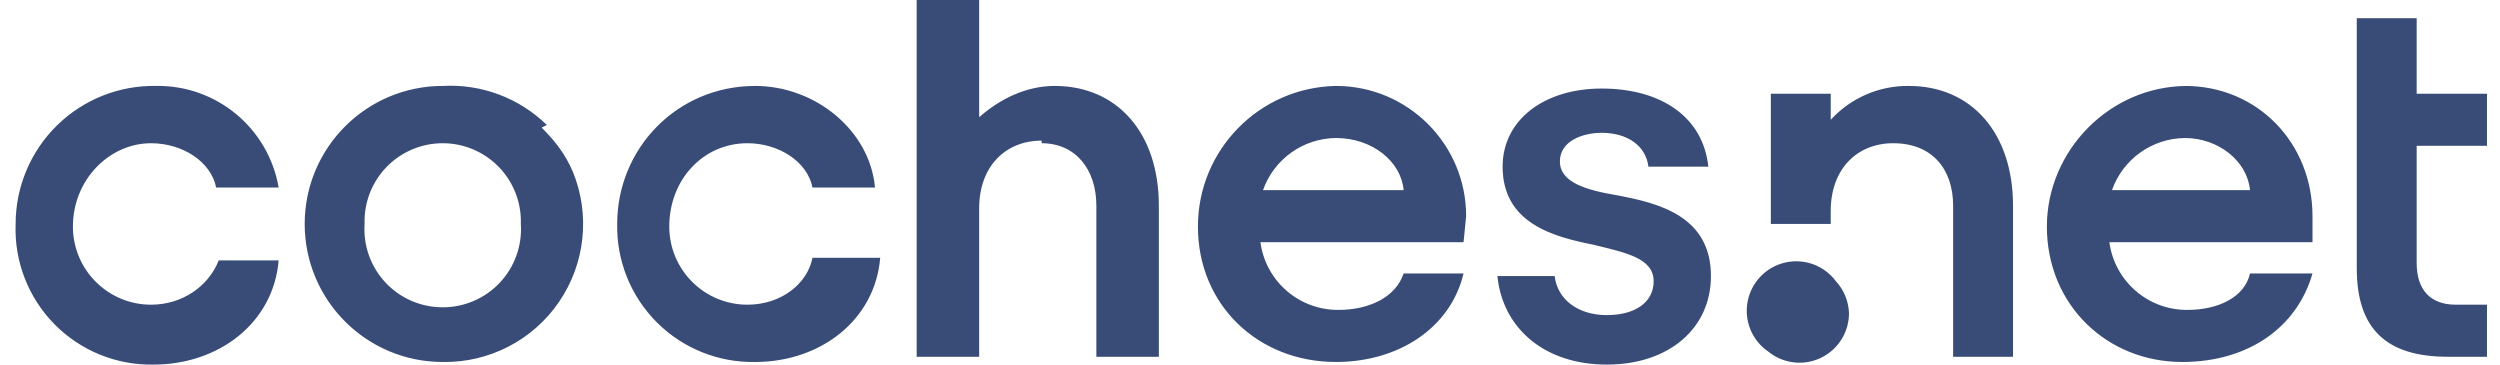
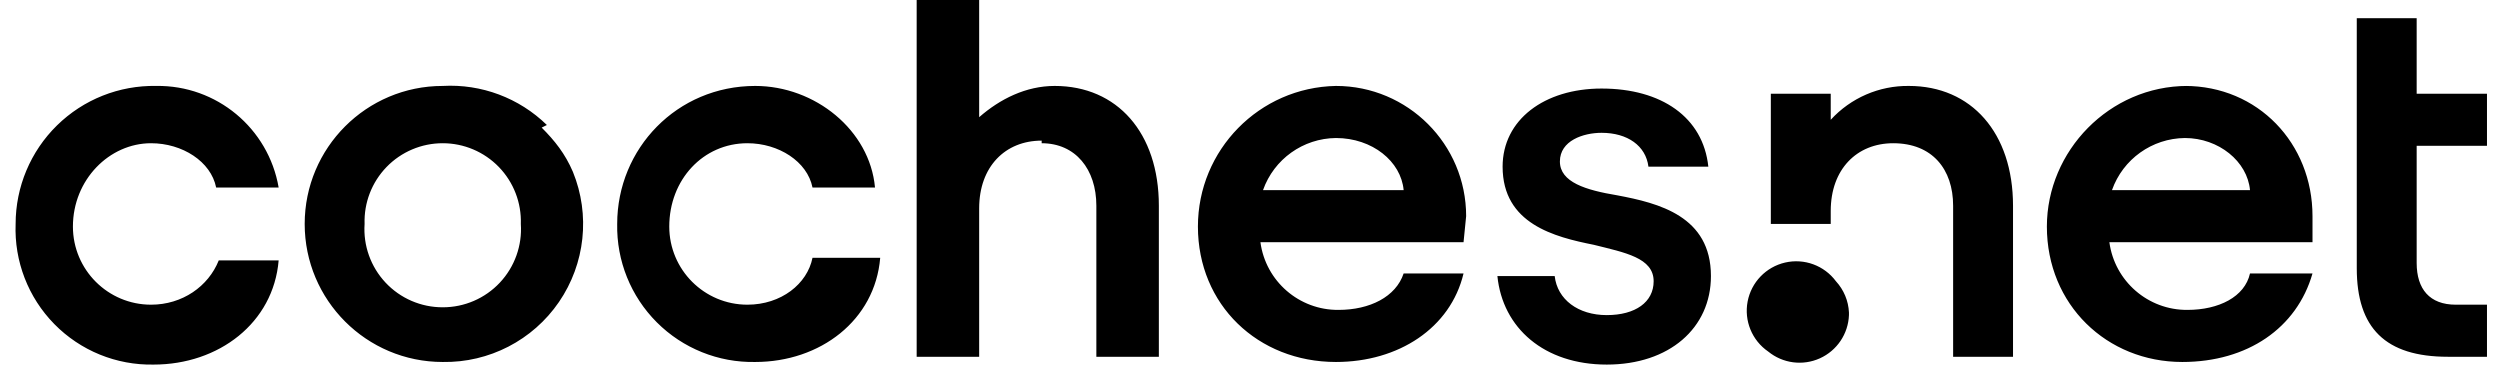
- <svg xmlns="http://www.w3.org/2000/svg" width="96" height="14" fill="none">
-   <path fill="#394C77" d="M10.7 10H8.4C8 11 7 11.7 5.8 11.7a3 3 0 0 1-3-3c0-1.8 1.4-3.2 3-3.2 1.2 0 2.3.7 2.5 1.7h2.4A4.7 4.7 0 0 0 6 3.3 5.3 5.3 0 0 0 .6 8.6 5.2 5.2 0 0 0 5.9 14c2.5 0 4.6-1.6 4.8-4ZM21 4.8a5.3 5.3 0 0 0-4-1.5 5.3 5.3 0 1 0 0 10.6 5.3 5.3 0 0 0 5-7.3c-.3-.7-.7-1.2-1.2-1.7Zm-4 7a3 3 0 0 1-3-3.2 3 3 0 0 1 3-3.1 3 3 0 0 1 3 3.1 3 3 0 0 1-3 3.2Zm16.6-1.9h-2.4c-.2 1-1.2 1.8-2.5 1.8a3 3 0 0 1-3-3c0-1.8 1.3-3.2 3-3.2 1.2 0 2.3.7 2.5 1.7h2.4C33.4 5 31.3 3.3 29 3.3c-3 0-5.3 2.4-5.3 5.3a5.2 5.2 0 0 0 5.3 5.3c2.5 0 4.6-1.6 4.8-4ZM40 5.5c1.3 0 2.1 1 2.1 2.4v5.8h2.4V7.9c0-2.8-1.6-4.6-4-4.6-1.1 0-2.1.5-2.9 1.2V0h-2.4v13.7h2.4V8c0-1.6 1-2.6 2.4-2.6Zm11.3-2.2A5.4 5.4 0 0 0 46 8.7c0 3 2.3 5.2 5.3 5.2 2.4 0 4.4-1.3 4.9-3.4h-2.3c-.3.9-1.3 1.4-2.5 1.4a3 3 0 0 1-3-2.6h7.8l.1-1a5 5 0 0 0-5-5Zm-2.8 4a3 3 0 0 1 2.8-2c1.4 0 2.5.9 2.6 2h-5.4Zm13.6.2c-1.2-.2-2.2-.5-2.2-1.3s.9-1.1 1.6-1.1c1 0 1.7.5 1.8 1.3h2.3c-.2-1.9-1.8-3-4.1-3-2.2 0-3.8 1.2-3.8 3 0 2.2 2 2.7 3.5 3 1.2.3 2.3.5 2.3 1.4 0 .8-.7 1.3-1.8 1.3s-1.9-.6-2-1.5h-2.2c.2 2 1.8 3.4 4.2 3.4 2.4 0 4-1.4 4-3.4 0-2.3-2-2.8-3.6-3.1ZM84 3.3c-3 0-5.4 2.5-5.4 5.4 0 3 2.3 5.2 5.2 5.2 2.5 0 4.4-1.3 5-3.4h-2.4c-.2.9-1.2 1.4-2.4 1.4a3 3 0 0 1-3-2.6h7.8v-1c0-2.8-2.1-5-4.9-5Zm-3 4h.1a3 3 0 0 1 2.8-2c1.3 0 2.4.9 2.5 2h-5.3Zm13 6.4h1.5v-2h-1.2c-1 0-1.5-.6-1.5-1.6V5.6h2.7v-2h-2.7V.7h-2.3v9.6c0 2.3 1.1 3.4 3.5 3.4Zm-23-1.6a1.9 1.9 0 0 1-3.1 1.4 1.9 1.9 0 1 1 2.6-2.7A1.9 1.9 0 0 1 71 12Zm-3-8.5h2.3v1a4 4 0 0 1 3-1.3c2.4 0 4 1.8 4 4.6v5.8H75V7.9c0-1.4-.8-2.4-2.3-2.4-1.4 0-2.4 1-2.4 2.6v.5H68v-5Z" />
+ <svg xmlns="http://www.w3.org/2000/svg" width="96" height="14" viewBox="0 0 96 14" aria-aria-labelledby="cochesnet-logo-title" role="img">
+   <path d="M10.7 10H8.4C8 11 7 11.7 5.8 11.7a3 3 0 0 1-3-3c0-1.8 1.4-3.2 3-3.2 1.2 0 2.3.7 2.5 1.7h2.4A4.7 4.7 0 0 0 6 3.3 5.3 5.3 0 0 0 .6 8.6 5.2 5.2 0 0 0 5.9 14c2.5 0 4.6-1.6 4.8-4ZM21 4.8a5.3 5.3 0 0 0-4-1.5 5.3 5.3 0 1 0 0 10.6 5.3 5.3 0 0 0 5-7.3c-.3-.7-.7-1.2-1.2-1.7Zm-4 7a3 3 0 0 1-3-3.2 3 3 0 0 1 3-3.1 3 3 0 0 1 3 3.1 3 3 0 0 1-3 3.2Zm16.6-1.9h-2.4c-.2 1-1.2 1.8-2.5 1.8a3 3 0 0 1-3-3c0-1.8 1.3-3.2 3-3.2 1.2 0 2.3.7 2.5 1.7h2.4C33.4 5 31.3 3.3 29 3.3c-3 0-5.3 2.4-5.3 5.3a5.2 5.2 0 0 0 5.3 5.3c2.5 0 4.6-1.6 4.8-4ZM40 5.5c1.3 0 2.1 1 2.1 2.4v5.8h2.4V7.9c0-2.8-1.6-4.6-4-4.6-1.1 0-2.1.5-2.9 1.2V0h-2.4v13.7h2.4V8c0-1.6 1-2.6 2.4-2.6Zm11.3-2.2A5.4 5.4 0 0 0 46 8.7c0 3 2.3 5.2 5.3 5.2 2.4 0 4.4-1.3 4.9-3.4h-2.3c-.3.9-1.3 1.4-2.5 1.4a3 3 0 0 1-3-2.6h7.8l.1-1a5 5 0 0 0-5-5Zm-2.8 4a3 3 0 0 1 2.8-2c1.4 0 2.5.9 2.6 2h-5.4Zm13.6.2c-1.2-.2-2.2-.5-2.2-1.3s.9-1.1 1.6-1.1c1 0 1.7.5 1.8 1.3h2.3c-.2-1.9-1.8-3-4.1-3-2.2 0-3.8 1.2-3.8 3 0 2.2 2 2.7 3.5 3 1.2.3 2.3.5 2.3 1.4 0 .8-.7 1.3-1.8 1.3s-1.9-.6-2-1.5h-2.2c.2 2 1.8 3.4 4.2 3.4 2.4 0 4-1.4 4-3.4 0-2.3-2-2.8-3.6-3.1ZM84 3.3c-3 0-5.4 2.5-5.4 5.4 0 3 2.3 5.2 5.2 5.2 2.5 0 4.4-1.3 5-3.4h-2.4c-.2.9-1.2 1.4-2.4 1.4a3 3 0 0 1-3-2.6h7.8v-1c0-2.8-2.1-5-4.9-5Zm-3 4h.1a3 3 0 0 1 2.8-2c1.3 0 2.4.9 2.5 2h-5.3Zm13 6.4h1.5v-2h-1.2c-1 0-1.5-.6-1.5-1.6V5.6h2.7v-2h-2.7V.7h-2.3v9.6c0 2.3 1.1 3.4 3.5 3.4Zm-23-1.6a1.9 1.9 0 0 1-3.1 1.4 1.9 1.9 0 1 1 2.6-2.7A1.9 1.9 0 0 1 71 12Zm-3-8.5h2.3v1a4 4 0 0 1 3-1.3c2.4 0 4 1.8 4 4.6v5.8H75V7.9c0-1.4-.8-2.4-2.3-2.4-1.4 0-2.4 1-2.4 2.6v.5H68v-5Z" />
</svg>
